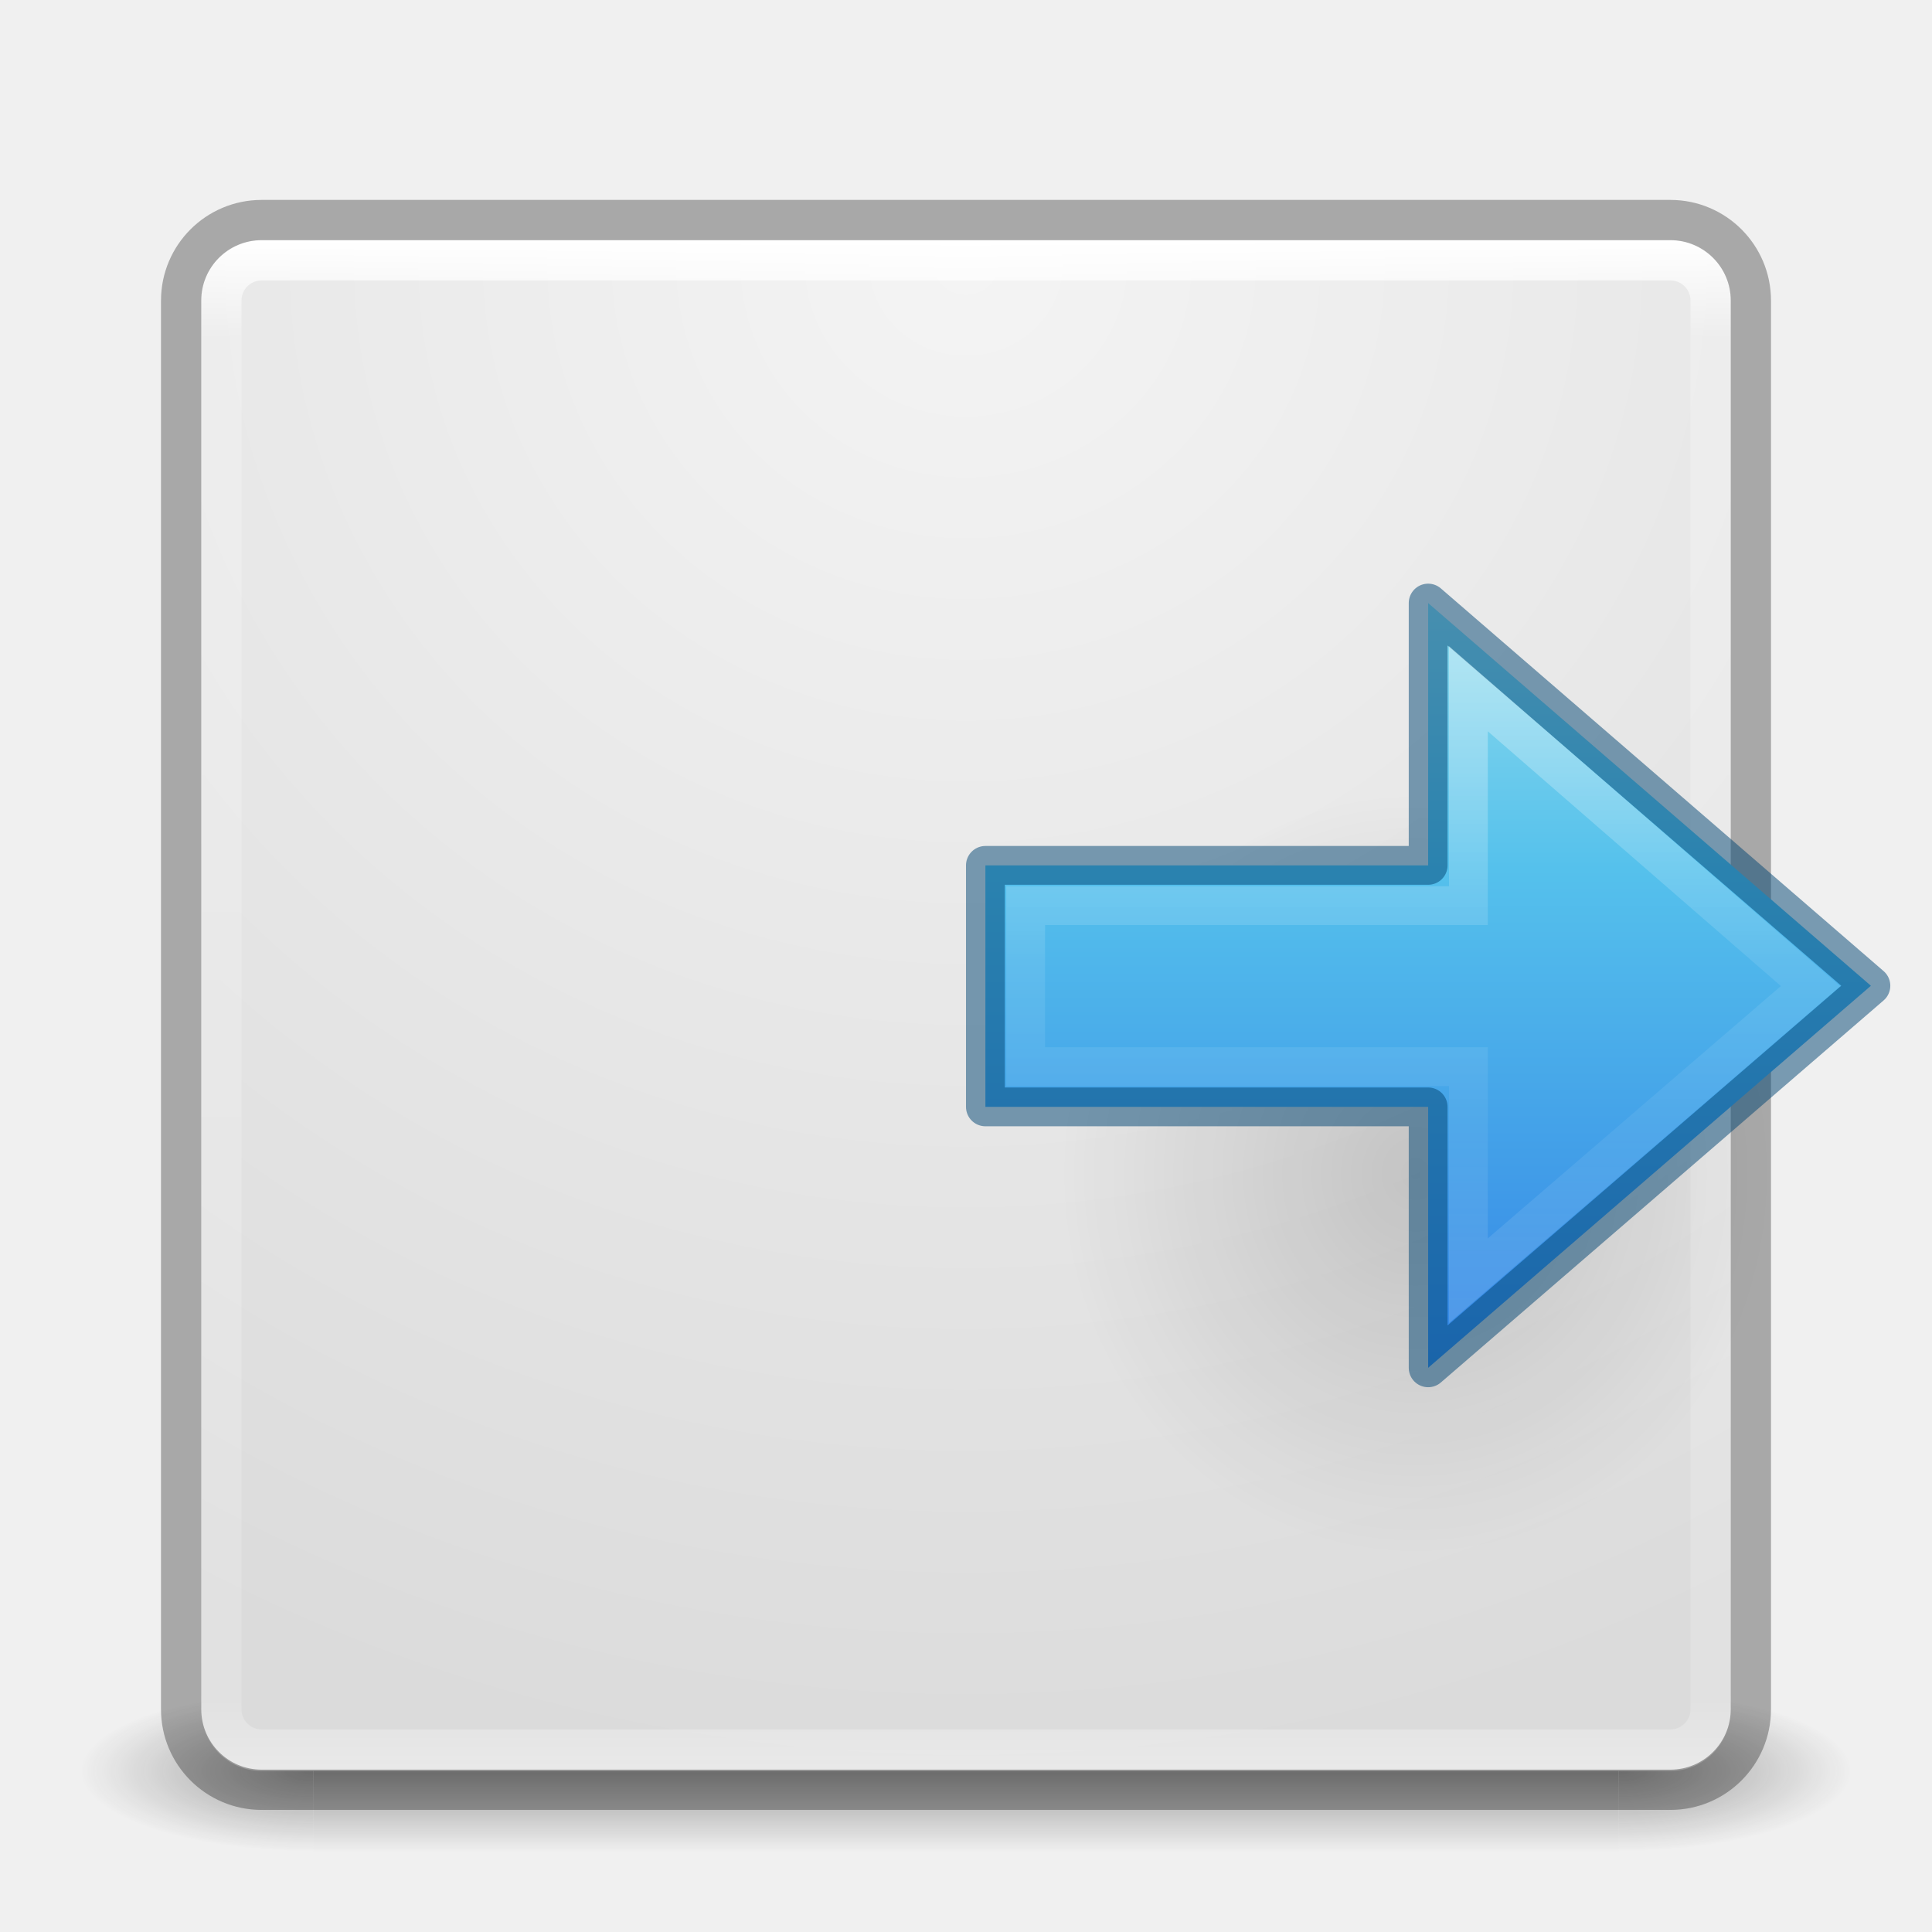
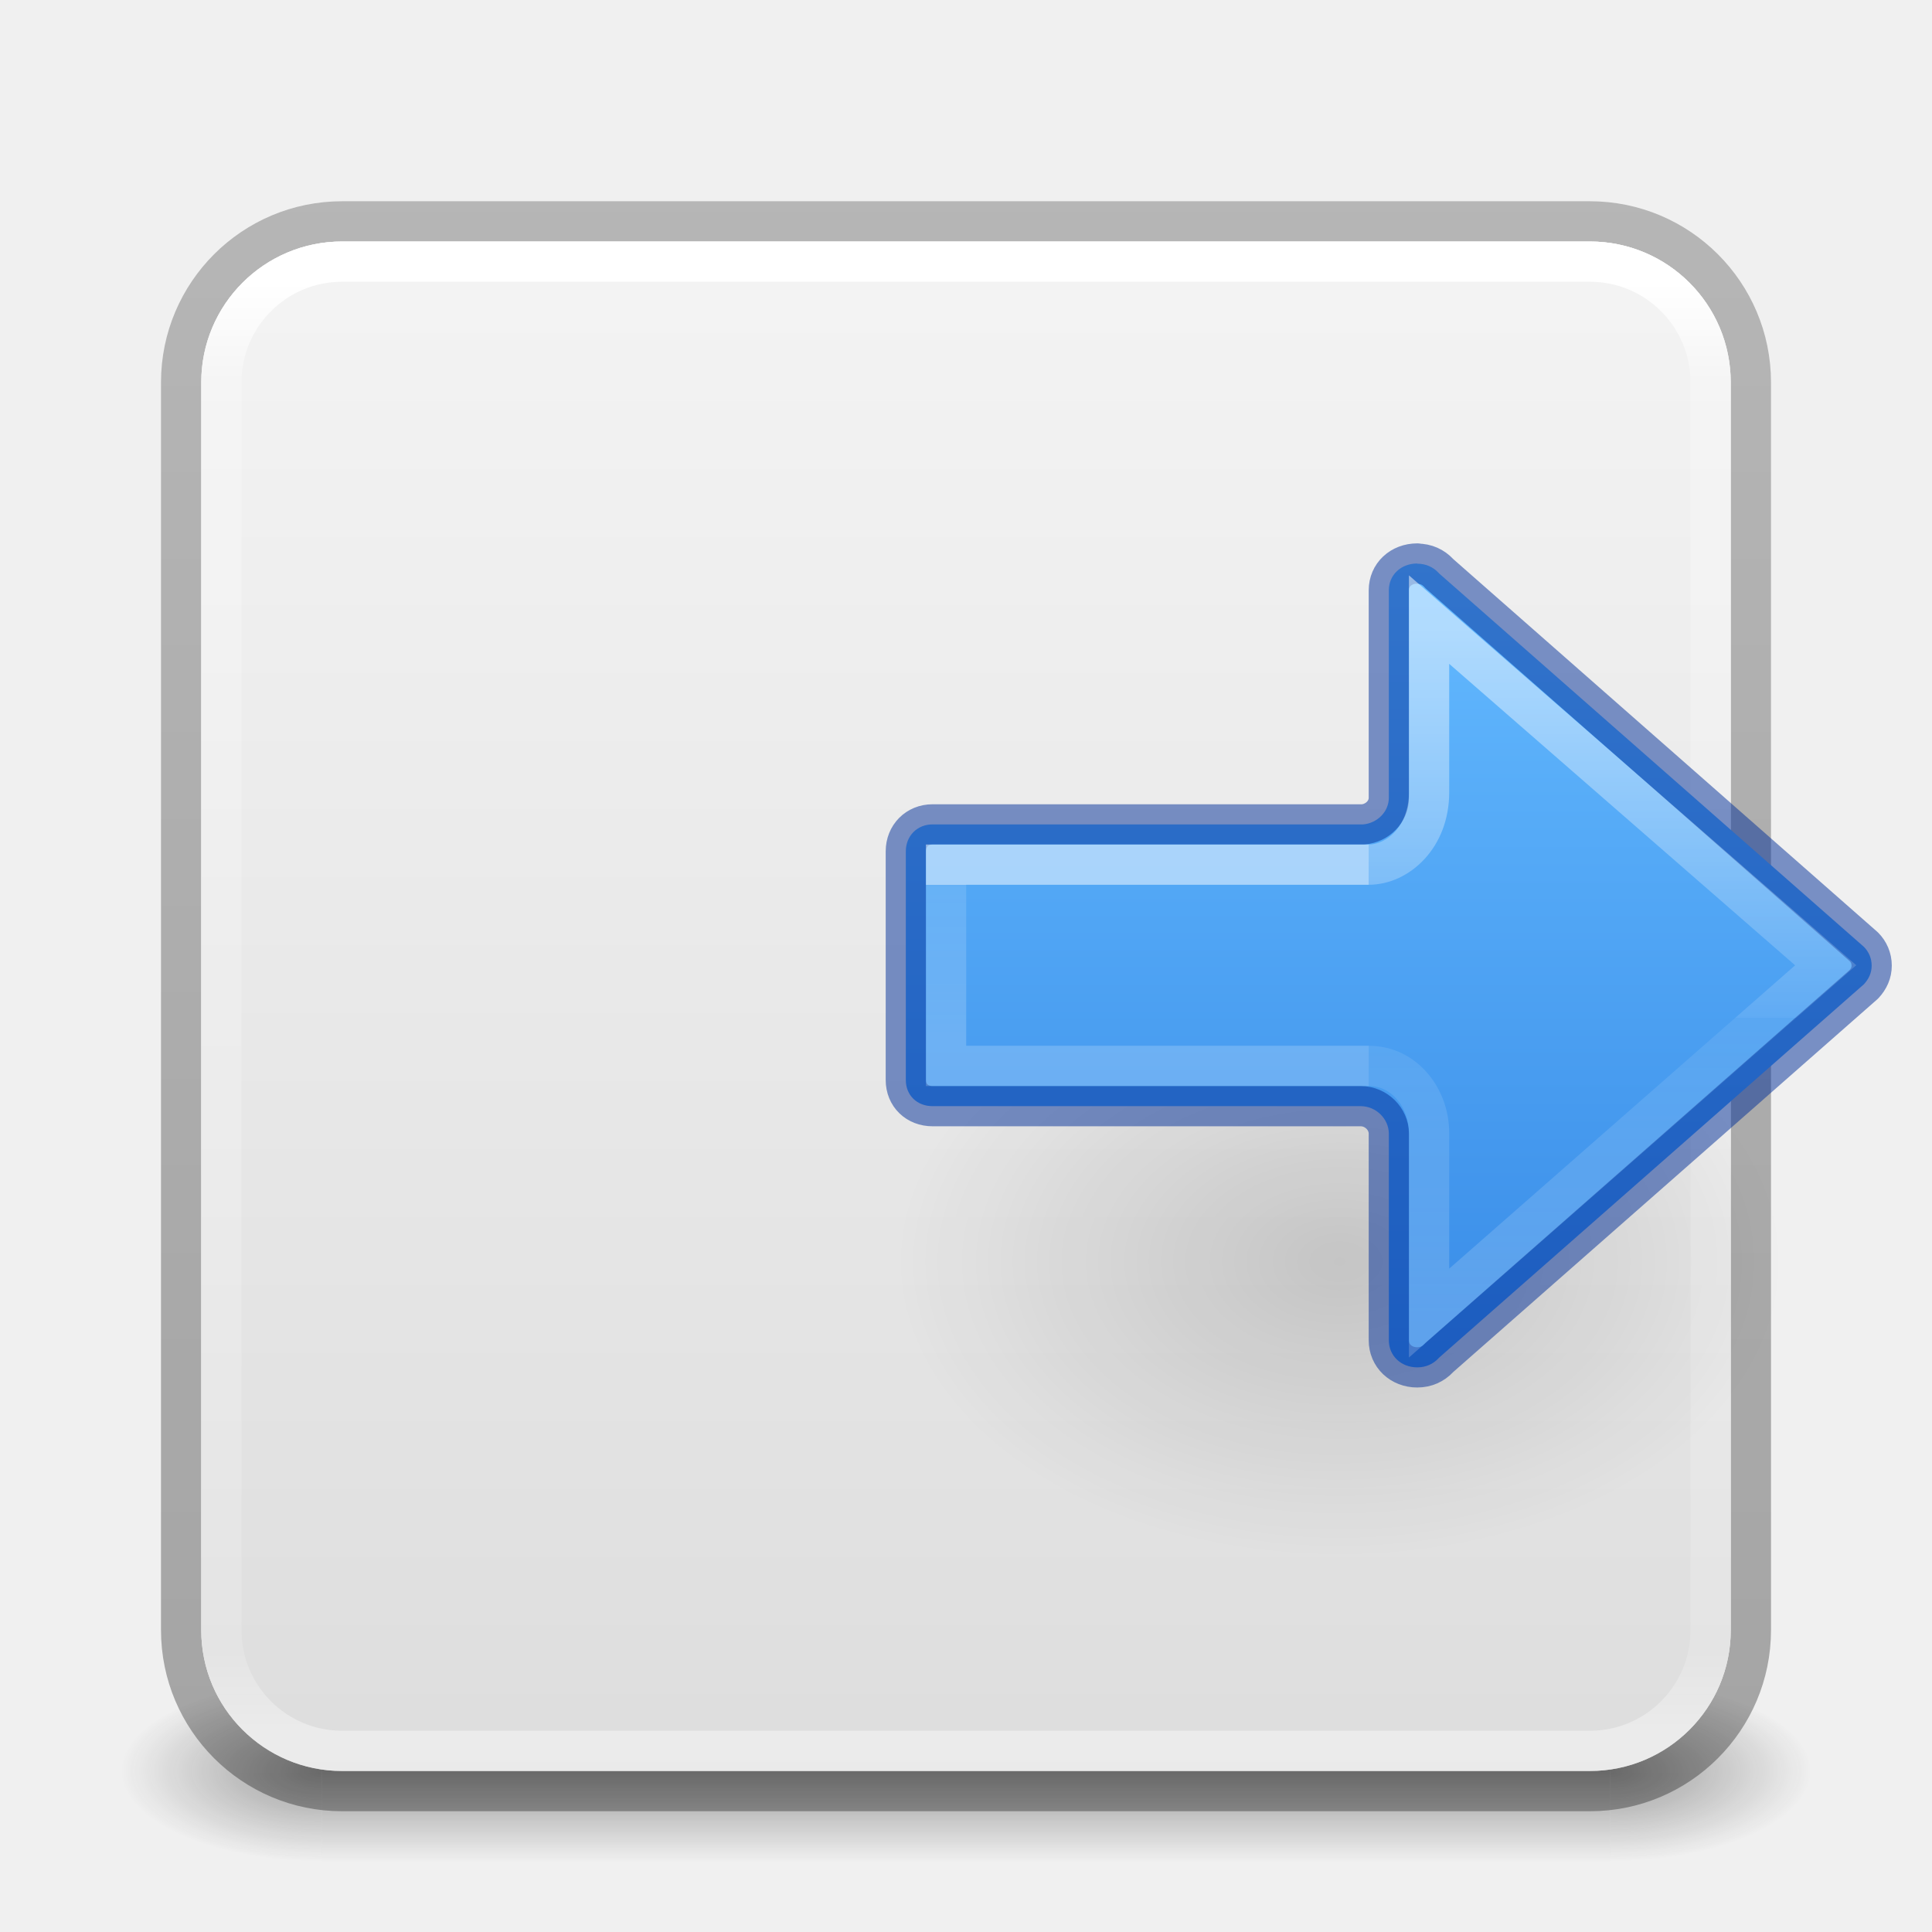
- <svg xmlns="http://www.w3.org/2000/svg" xmlns:xlink="http://www.w3.org/1999/xlink" version="1.1" width="48" height="48" id="svg4117">
-   <defs id="defs4119">
-     <linearGradient id="linearGradient3924">
-       <stop id="stop3926" style="stop-color:#ffffff;stop-opacity:1" offset="0" />
-       <stop id="stop3928" style="stop-color:#ffffff;stop-opacity:0.235" offset="0.063" />
-       <stop id="stop3930" style="stop-color:#ffffff;stop-opacity:0.157" offset="0.951" />
-       <stop id="stop3932" style="stop-color:#ffffff;stop-opacity:0.392" offset="1" />
+ <svg xmlns="http://www.w3.org/2000/svg" xmlns:xlink="http://www.w3.org/1999/xlink" version="1.1" width="48" height="48" id="svg6649">
+   <defs id="defs6651">
+     <linearGradient id="linearGradient1201">
+       <stop id="stop1193" style="stop-color:#ffffff;stop-opacity:1" offset="0" />
+       <stop id="stop1195" style="stop-color:#ffffff;stop-opacity:0.235" offset="0.068" />
+       <stop id="stop1197" style="stop-color:#ffffff;stop-opacity:0.157" offset="0.947" />
+       <stop id="stop1199" style="stop-color:#ffffff;stop-opacity:0.392" offset="1" />
    </linearGradient>
-     <radialGradient cx="4.993" cy="43.5" r="2.5" fx="4.993" fy="43.5" id="radialGradient2873-966-168" xlink:href="#linearGradient3688-166-749" gradientUnits="userSpaceOnUse" gradientTransform="matrix(2.003784,0,0,1.4,27.98813,-17.4)" />
    <linearGradient id="linearGradient3688-166-749">
      <stop id="stop2883" style="stop-color:#181818;stop-opacity:1" offset="0" />
      <stop id="stop2885" style="stop-color:#181818;stop-opacity:0" offset="1" />
    </linearGradient>
-     <radialGradient cx="4.993" cy="43.5" r="2.5" fx="4.993" fy="43.5" id="radialGradient2875-742-326" xlink:href="#linearGradient3688-464-309" gradientUnits="userSpaceOnUse" gradientTransform="matrix(2.003784,0,0,1.4,-20.01187,-104.4)" />
-     <linearGradient id="linearGradient3688-464-309">
-       <stop id="stop2889" style="stop-color:#181818;stop-opacity:1" offset="0" />
-       <stop id="stop2891" style="stop-color:#181818;stop-opacity:0" offset="1" />
-     </linearGradient>
-     <linearGradient x1="25.058" y1="47.028" x2="25.058" y2="39.999" id="linearGradient2877-634-617" xlink:href="#linearGradient3702-501-757" gradientUnits="userSpaceOnUse" />
    <linearGradient id="linearGradient3702-501-757">
      <stop id="stop2895" style="stop-color:#181818;stop-opacity:0" offset="0" />
      <stop id="stop2897" style="stop-color:#181818;stop-opacity:1" offset="0.5" />
      <stop id="stop2899" style="stop-color:#181818;stop-opacity:0" offset="1" />
    </linearGradient>
-     <filter color-interpolation-filters="sRGB" id="filter3831">
-       <feGaussianBlur stdDeviation="0.637" id="feGaussianBlur3833" />
-     </filter>
-     <clipPath id="clipPath3823">
-       <path d="M 108.812,58 C 107.254,58 106,59.254 106,60.812 l 0,24.375 C 106,86.746 107.254,88 108.812,88 l 24.375,0 C 134.746,88 136,86.746 136,85.188 l 0,-24.375 C 136,59.254 134.746,58 133.188,58 l -24.375,0 z m 7.188,4.5 10,0 0,8.75 5,0 -10,13.75 -10,-13.75 5,0 0,-8.75 z" id="path3825" style="fill:#ffffff;fill-opacity:1;stroke:none" />
-     </clipPath>
-     <linearGradient x1="65.263" y1="64.205" x2="65.263" y2="50.069" id="linearGradient3812" xlink:href="#linearGradient5010" gradientUnits="userSpaceOnUse" gradientTransform="matrix(0.625,0,0,0.625,78.5,32.25)" />
-     <filter color-interpolation-filters="sRGB" id="filter3806">
-       <feGaussianBlur stdDeviation="1.2" id="feGaussianBlur3808" />
-     </filter>
-     <linearGradient x1="70" y1="54" x2="70" y2="75.095" id="linearGradient3788" xlink:href="#linearGradient3737" gradientUnits="userSpaceOnUse" gradientTransform="translate(0,4)" />
-     <linearGradient x1="56" y1="72" x2="88" y2="72" id="linearGradient3773" xlink:href="#linearGradient3778" gradientUnits="userSpaceOnUse" gradientTransform="matrix(0.9375,0,0,0.9375,-140.5,3.5)" />
-     <linearGradient x1="65.263" y1="64.205" x2="65.263" y2="50.069" id="linearGradient3832" xlink:href="#linearGradient3737" gradientUnits="userSpaceOnUse" gradientTransform="matrix(0.625,0,0,0.625,28.5,31.25)" />
-     <filter color-interpolation-filters="sRGB" id="filter3174">
-       <feGaussianBlur stdDeviation="1.71" id="feGaussianBlur3176" />
-     </filter>
-     <linearGradient id="linearGradient3737">
-       <stop id="stop3739" style="stop-color:#ffffff;stop-opacity:1" offset="0" />
-       <stop id="stop3741" style="stop-color:#ffffff;stop-opacity:0" offset="1" />
+     <linearGradient x1="39" y1="6" x2="39" y2="41.945" id="linearGradient3058-5" xlink:href="#linearGradient1201" gradientUnits="userSpaceOnUse" gradientTransform="translate(4e-6,1.000006)" />
+     <linearGradient xlink:href="#linearGradient3702-501-757" id="linearGradient1191" gradientUnits="userSpaceOnUse" x1="25.058" y1="47.028" x2="25.058" y2="39.999" gradientTransform="matrix(1.142857,0,0,0.6428571,-3.428569,16.03572)" />
+     <linearGradient id="linearGradient3600-9-51">
+       <stop offset="0" style="stop-color:#f4f4f4;stop-opacity:1" id="stop3602-0-0" />
+       <stop offset="1" style="stop-color:#dbdbdb;stop-opacity:1" id="stop3604-9-04" />
    </linearGradient>
-     <linearGradient x1="45.448" y1="92.54" x2="45.448" y2="7.017" id="ButtonShadow" gradientUnits="userSpaceOnUse" gradientTransform="scale(1.005865,0.994169)">
-       <stop id="stop3750" style="stop-color:#000000;stop-opacity:1" offset="0" />
-       <stop id="stop3752" style="stop-color:#000000;stop-opacity:0.588" offset="1" />
+     <linearGradient id="linearGradient3104-6">
+       <stop offset="0" style="stop-color:#000000;stop-opacity:0.318" id="stop3106-3" />
+       <stop offset="1" style="stop-color:#000000;stop-opacity:0.24" id="stop3108-9" />
    </linearGradient>
-     <linearGradient id="linearGradient5010">
-       <stop id="stop5012" style="stop-color:#000000;stop-opacity:1" offset="0" />
-       <stop id="stop5014" style="stop-color:#000000;stop-opacity:0" offset="1" />
+     <linearGradient xlink:href="#linearGradient3104-6" id="linearGradient3170" gradientUnits="userSpaceOnUse" gradientTransform="matrix(0.8074969,0,0,0.8947171,10.83533,-0.132171)" x1="-51.786" y1="50.786" x2="-51.786" y2="2.906" />
+     <linearGradient xlink:href="#linearGradient3600-9-51" id="linearGradient1512" gradientUnits="userSpaceOnUse" gradientTransform="matrix(0.9714263,0,0,0.9343194,-47.88913,1.488173)" x1="74.839" y1="4.536" x2="74.839" y2="49.779" />
+     <linearGradient id="linearGradient8662-7">
+       <stop id="stop8664-0" style="stop-color:#000000;stop-opacity:1" offset="0" />
+       <stop id="stop8666-1" style="stop-color:#000000;stop-opacity:0" offset="1" />
    </linearGradient>
-     <linearGradient id="linearGradient3778">
-       <stop id="stop3780" style="stop-color:#499119;stop-opacity:1" offset="0" />
-       <stop id="stop3782" style="stop-color:#8fd625;stop-opacity:1" offset="1" />
+     <linearGradient id="linearGradient971-3">
+       <stop offset="0" style="stop-color:#ffffff;stop-opacity:1" id="stop963" />
+       <stop offset="0.52" style="stop-color:#ffffff;stop-opacity:0.235" id="stop965" />
+       <stop offset="0.52" style="stop-color:#ffffff;stop-opacity:0.157" id="stop967-6" />
+       <stop offset="1" style="stop-color:#ffffff;stop-opacity:0.392" id="stop969-7" />
    </linearGradient>
-     <linearGradient id="linearGradient3600">
-       <stop id="stop3602" style="stop-color:#f4f4f4;stop-opacity:1" offset="0" />
-       <stop id="stop3604" style="stop-color:#dbdbdb;stop-opacity:1" offset="1" />
+     <linearGradient id="linearGradient1080">
+       <stop style="stop-color:#64baff;stop-opacity:1" offset="0" id="stop1076" />
+       <stop style="stop-color:#3689e6;stop-opacity:1" offset="1" id="stop1078" />
    </linearGradient>
-     <linearGradient id="linearGradient3104-5">
-       <stop id="stop3106-9" style="stop-color:#aaaaaa;stop-opacity:1" offset="0" />
-       <stop id="stop3108-8" style="stop-color:#c8c8c8;stop-opacity:1" offset="1" />
+     <radialGradient cx="4.993" cy="43.5" r="2.5" fx="4.993" fy="43.5" id="radialGradient3013-6-5-76" xlink:href="#linearGradient3688-166-749" gradientUnits="userSpaceOnUse" gradientTransform="matrix(2.003784,0,0,0.8999999,29.98813,4.850003)" />
+     <radialGradient cx="4.993" cy="43.5" r="2.5" fx="4.993" fy="43.5" id="radialGradient3015-1-6-9" xlink:href="#linearGradient3688-166-749" gradientUnits="userSpaceOnUse" gradientTransform="matrix(2.003784,0,0,0.8999999,-18.01187,-83.15)" />
+     <radialGradient gradientTransform="matrix(-0.5299545,0,0,-0.3530774,22.51255,21.83568)" gradientUnits="userSpaceOnUse" xlink:href="#linearGradient8662-7" id="radialGradient3862-0" fy="36.421" fx="24.837" r="15.645" cy="36.421" cx="24.837" />
+     <linearGradient y2="39.375" x2="-28.185" y1="39.375" x1="-7.277" gradientTransform="matrix(0,-1,-1,0,74.37466,6.723326)" gradientUnits="userSpaceOnUse" id="linearGradient1094-6" xlink:href="#linearGradient1080" />
+     <linearGradient y2="29.872" x2="5.032" y1="27.472" x1="5.032" gradientTransform="matrix(-1.230683,0,0,1.666673,33.19836,-23.80458)" gradientUnits="userSpaceOnUse" id="linearGradient1009-7" xlink:href="#linearGradient1019-3" />
+     <linearGradient id="linearGradient1019-3">
+       <stop id="stop1011-6" style="stop-color:#ffffff;stop-opacity:1" offset="0" />
+       <stop id="stop1013-7" style="stop-color:#ffffff;stop-opacity:0.235" offset="0" />
+       <stop id="stop1017-5" style="stop-color:#ffffff;stop-opacity:0.392" offset="1" />
    </linearGradient>
-     <linearGradient x1="24" y1="5" x2="24" y2="43" id="linearGradient3084" xlink:href="#linearGradient3924" gradientUnits="userSpaceOnUse" gradientTransform="translate(2.4e-6,0.9674489)" />
-     <radialGradient cx="7.496" cy="8.45" r="20" fx="7.496" fy="8.45" id="radialGradient3093" xlink:href="#linearGradient3600" gradientUnits="userSpaceOnUse" gradientTransform="matrix(0,1.889555,-1.998924,-5.1430789e-8,40.89055,-7.595907)" />
-     <linearGradient x1="20" y1="43" x2="20" y2="3" id="linearGradient3098" xlink:href="#linearGradient3104-5" gradientUnits="userSpaceOnUse" />
-     <linearGradient x1="40.958" y1="46.971" x2="18.681" y2="46.971" id="linearGradient3149-7" xlink:href="#linearGradient4297" gradientUnits="userSpaceOnUse" gradientTransform="matrix(0,-0.8977747,0.9642531,0,-19.30964,51.77105)" />
-     <linearGradient id="linearGradient4297">
-       <stop id="stop4299" style="stop-color:#ffffff;stop-opacity:1" offset="0" />
-       <stop id="stop4301" style="stop-color:#ffffff;stop-opacity:0.235" offset="0.45" />
-       <stop id="stop4303" style="stop-color:#ffffff;stop-opacity:0.157" offset="0.65" />
-       <stop id="stop4305" style="stop-color:#ffffff;stop-opacity:0.392" offset="1" />
-     </linearGradient>
-     <linearGradient x1="23.732" y1="5.394" x2="23.732" y2="39.735" id="linearGradient4453-5" xlink:href="#linearGradient2867-449-88-871-390-598-476-591-434-148-57-177" gradientUnits="userSpaceOnUse" gradientTransform="matrix(0.8227934,0,0,0.7660677,14.97064,10.56024)" />
-     <linearGradient id="linearGradient8662-8">
-       <stop id="stop8664-1" style="stop-color:#000000;stop-opacity:1" offset="0" />
-       <stop id="stop8666-5" style="stop-color:#000000;stop-opacity:0" offset="1" />
-     </linearGradient>
-     <radialGradient cx="24.837" cy="36.421" r="15.645" fx="24.837" fy="36.421" id="radialGradient3129" xlink:href="#linearGradient8662-8" gradientUnits="userSpaceOnUse" gradientTransform="matrix(-0.5654563,0,0,-0.6072327,49.21462,51.28053)" />
-     <linearGradient id="linearGradient2867-449-88-871-390-598-476-591-434-148-57-177">
-       <stop id="stop3750-1" style="stop-color:#90dbec;stop-opacity:1" offset="0" />
-       <stop id="stop3752-0" style="stop-color:#55c1ec;stop-opacity:1" offset="0.262" />
-       <stop id="stop3754" style="stop-color:#3689e6;stop-opacity:1" offset="0.705" />
-       <stop id="stop3756" style="stop-color:#2b63a0;stop-opacity:1" offset="1" />
-     </linearGradient>
+     <linearGradient y2="35.269" x2="-2.521" y1="22.402" x1="-2.521" gradientTransform="matrix(-1.468793,0,0,1.441682,33.10473,-16.65957)" gradientUnits="userSpaceOnUse" id="linearGradient983-3-2-3" xlink:href="#linearGradient971-3" />
  </defs>
-   <g transform="matrix(1.1,0,0,0.4444449,-2.400002,25.11107)" id="g2036" style="display:inline">
-     <g transform="matrix(1.052632,0,0,1.285713,-1.263158,-13.42854)" id="g3712" style="opacity:0.4">
-       <rect width="5" height="7" x="38" y="40" id="rect2801" style="fill:url(#radialGradient2873-966-168);fill-opacity:1;stroke:none" />
-       <rect width="5" height="7" x="-10" y="-47" transform="scale(-1,-1)" id="rect3696" style="fill:url(#radialGradient2875-742-326);fill-opacity:1;stroke:none" />
-       <rect width="28" height="7" x="10" y="40" id="rect3700" style="fill:url(#linearGradient2877-634-617);fill-opacity:1;stroke:none" />
-     </g>
+   <rect style="opacity:0.4;fill:url(#radialGradient3013-6-5-76);fill-opacity:1;stroke:none;stroke-width:0.863" id="rect2801-3-7-7-2" y="41.75" x="40" height="4.5" width="5" />
+   <rect style="opacity:0.4;fill:url(#radialGradient3015-1-6-9);fill-opacity:1;stroke:none;stroke-width:0.863" id="rect3696-6-3-5-0" transform="scale(-1)" y="-46.25" x="-8" height="4.5" width="5" />
+   <rect style="opacity:0.4;fill:url(#linearGradient1191);fill-opacity:1;stroke:none;stroke-width:0.863" id="rect3700-4-6-9-6" y="41.75" x="8" height="4.5" width="32" />
+   <rect style="color:#000000;font-variation-settings:normal;display:inline;overflow:visible;visibility:visible;vector-effect:none;fill:none;fill-opacity:1;fill-rule:nonzero;stroke:url(#linearGradient3170);stroke-width:1;stroke-linecap:butt;stroke-linejoin:round;stroke-miterlimit:4;stroke-dasharray:none;stroke-dashoffset:0;stroke-opacity:1;-inkscape-stroke:none;marker:none;enable-background:accumulate;stop-color:#000000" id="rect5505-21-1-2-8" y="5.5" x="4.5" ry="4" rx="4" height="39" width="39" />
+   <rect style="color:#000000;font-variation-settings:normal;display:inline;overflow:visible;visibility:visible;vector-effect:none;fill:url(#linearGradient1512);fill-opacity:1;fill-rule:nonzero;stroke:none;stroke-width:1;stroke-linecap:butt;stroke-linejoin:miter;stroke-miterlimit:4;stroke-dasharray:none;stroke-dashoffset:0;stroke-opacity:1;-inkscape-stroke:none;marker:none;enable-background:accumulate;stop-color:#000000" id="rect5505-21-1-7-2-9" y="6" x="5" ry="3.5" rx="3.5" height="38" width="38" />
+   <rect style="fill:none;stroke:url(#linearGradient3058-5);stroke-width:1;stroke-linecap:round;stroke-linejoin:round;stroke-miterlimit:4;stroke-dasharray:none;stroke-dashoffset:0;stroke-opacity:1" id="rect6741-2-8-4" y="6.5" x="5.5" ry="3" rx="3" height="37" width="37" />
+   <g id="layer1" transform="matrix(-1.333333,0,0,1.333333,45.75292,19.37858)" style="stroke-width:0.75">
+     <path style="display:inline;overflow:visible;visibility:visible;opacity:0.141;fill:url(#radialGradient3862-0);fill-opacity:1;fill-rule:evenodd;stroke:none;stroke-width:0.75;marker:none" id="path3501-0" d="m 1.059,8.976 a 8.291,5.524 0 1 1 16.582,0 8.291,5.524 0 0 1 -16.582,0 z" />
  </g>
-   <path d="M 22.969,8.188 A 2.936,2.936 0 0 0 21.562,8.594 l -11.031,6.375 A 2.936,2.936 0 0 0 9.125,17 2.936,2.936 0 0 0 9.094,17 2.936,2.936 0 0 0 8.125,19.188 L 8.062,31.906 a 2.936,2.936 0 0 0 1,2.188 2.936,2.936 0 0 0 0,0.031 2.936,2.936 0 0 0 1.438,2.094 l 11,6.312 a 2.936,2.936 0 0 0 2.406,0.219 2.936,2.936 0 0 0 0.031,0 2.936,2.936 0 0 0 2.5,-0.188 l 11,-6.344 a 2.936,2.936 0 0 0 1.406,-2 2.936,2.936 0 0 0 1.094,-2.25 l 0,-12.719 a 2.936,2.936 0 0 0 -1,-2.188 A 2.936,2.936 0 0 0 37.5,14.969 L 26.469,8.625 A 2.936,2.936 0 0 0 24.062,8.375 2.936,2.936 0 0 0 22.969,8.188 z" id="path4564-0" style="opacity:0.05;color:#000000;fill:url(#linearGradient3098);fill-opacity:1;fill-rule:nonzero;stroke:none;stroke-width:1;marker:none;visibility:visible;display:inline;overflow:visible;enable-background:accumulate" />
-   <rect width="38" height="38" rx="1.5" ry="1.5" x="5" y="6" id="rect5505-21" style="color:#000000;fill:url(#radialGradient3093);fill-opacity:1;fill-rule:nonzero;stroke:none;stroke-width:1;marker:none;visibility:visible;display:inline;overflow:visible;enable-background:accumulate" />
-   <rect width="37" height="37" rx="1" ry="1" x="5.5" y="6.467" id="rect6741-2" style="fill:none;stroke:url(#linearGradient3084);stroke-width:1;stroke-linecap:round;stroke-linejoin:round;stroke-miterlimit:4;stroke-opacity:1;stroke-dasharray:none;stroke-dashoffset:0" />
-   <g transform="translate(-135.8571,-31.05041)" id="layer2" style="display:none">
-     <path d="M 11,7 48,5 85,7 c 3.324,0 6,2.676 6,6 l 0,73 c 0,3.324 -2.676,6 -6,6 L 11,92 C 7.676,92 5,89.324 5,86 L 5,13 C 5,9.676 7.676,7 11,7 z" id="rect3745" style="opacity:0.9;fill:url(#ButtonShadow);fill-opacity:1;fill-rule:nonzero;stroke:none;filter:url(#filter3174)" />
-   </g>
-   <g transform="translate(-135.8571,-31.05041)" id="layer4" style="display:none">
-     <rect width="30" height="30" rx="2.812" ry="2.812" x="-86" y="56" transform="matrix(0,-1,1,0,0,4)" id="rect3790" style="opacity:0.6;fill:#000000;fill-opacity:1;stroke:none;filter:url(#filter3806)" />
-     <rect width="30" height="30" rx="2.812" ry="2.812" x="-88" y="56" transform="matrix(0,-1,1,0,0,0)" id="rect2993" style="fill:url(#linearGradient3773);fill-opacity:1;stroke:none" />
-     <path d="M 58.812,58 C 57.254,58 56,59.254 56,60.812 l 0,24.375 c 0,0.873 0.411,1.641 1.031,2.156 C 57.028,87.29 57,87.242 57,87.188 l 0,-24.375 C 57,61.254 58.171,60 59.625,60 l 22.75,0 C 83.829,60 85,61.254 85,62.812 l 0,24.375 c 0,0.055 -0.028,0.102 -0.031,0.156 C 85.589,86.829 86,86.061 86,85.188 l 0,-24.375 C 86,59.254 84.746,58 83.188,58 l -24.375,0 z" id="rect3775" style="opacity:0.5;fill:url(#linearGradient3788);fill-opacity:1;stroke:none" />
-     <path d="m 116,63.5 0,8.75 -5,0 10,13.75 10,-13.75 -5,0 0,-8.75 -10,0 z" transform="translate(-50,0)" clip-path="url(#clipPath3823)" id="path3810" style="opacity:0.6;fill:url(#linearGradient3812);fill-opacity:1;fill-rule:nonzero;stroke:none;display:inline;filter:url(#filter3831)" />
-     <path d="m 66,62.5 0,8.75 -5,0 10,13.75 10,-13.75 -5,0 0,-8.75 -10,0 z" id="path4278" style="fill:url(#linearGradient3832);fill-opacity:1;fill-rule:nonzero;stroke:none;display:inline" />
-   </g>
-   <rect width="39" height="39" rx="2" ry="2" x="4.5" y="5.467" id="rect5505-21-6" style="opacity:0.3;color:#000000;fill:none;stroke:#000000;stroke-width:1;stroke-linecap:round;stroke-linejoin:round;stroke-miterlimit:4;stroke-opacity:1;stroke-dasharray:none;stroke-dashoffset:0;marker:none;visibility:visible;display:inline;overflow:visible;enable-background:accumulate" />
-   <path d="m 26.324,29.164 a 8.846,9.5 0 1 1 17.693,0 8.846,9.5 0 0 1 -17.693,0 z" id="path3501" style="opacity:0.141;fill:url(#radialGradient3129);fill-opacity:1;fill-rule:evenodd;stroke:none;stroke-width:1;marker:none;visibility:visible;display:inline;overflow:visible" />
-   <path d="m 35.482,33.983 11,-9.492 -11,-9.508 0,6.517 -11,0 0,6 11,0 z" id="path3288-2-2" style="color:#000000;fill:url(#linearGradient4453-5);fill-opacity:1;fill-rule:nonzero;stroke:none;stroke-width:0.964;marker:none;visibility:visible;display:block;overflow:visible;enable-background:accumulate" />
-   <path d="m 35.482,33.983 11,-9.492 -11,-9.508 0,6.517 -11,0 0,6 11,0 z" id="path3288-2-2-7" style="opacity:0.5;color:#000000;fill:none;stroke:#004372;stroke-width:0.964;stroke-linecap:butt;stroke-linejoin:round;stroke-miterlimit:7;stroke-opacity:1;stroke-dasharray:none;stroke-dashoffset:0;marker:none;visibility:visible;display:block;overflow:visible;enable-background:accumulate" />
-   <path d="m 36.482,31.819 8.5,-7.319 -8.5,-7.389 0,5.389 -11,0 0,4 11,0 z" id="path3288-2-2-8" style="opacity:0.401;color:#000000;fill:none;stroke:url(#linearGradient3149-7);stroke-width:0.964;stroke-linecap:butt;stroke-linejoin:miter;stroke-miterlimit:7;stroke-opacity:1;stroke-dasharray:none;stroke-dashoffset:0;marker:none;visibility:visible;display:block;overflow:visible;enable-background:accumulate" />
+   <path d="m 35.212,14 v 0.005 c 0.217,0 0.396,0.086 0.526,0.224 0.009,0.01 0.019,0.019 0.029,0.029 l 10.541,9.266 c 0.121,0.121 0.193,0.285 0.193,0.466 0,0.179 -0.072,0.334 -0.193,0.464 L 35.767,33.719 c -0.009,0.009 -0.02,0.019 -0.029,0.029 -0.13,0.138 -0.31,0.224 -0.526,0.224 -0.402,0 -0.707,-0.287 -0.707,-0.674 V 28.164 c 2.52e-4,-0.361 -0.313,-0.682 -0.702,-0.682 H 23.168 c -0.381,0 -0.663,-0.267 -0.663,-0.649 v -5.683 c 0,-0.381 0.282,-0.668 0.663,-0.668 h 10.7 c 0.357,-0.033 0.637,-0.32 0.637,-0.66 V 14.667 C 34.505,14.28 34.81,14 35.212,14 Z" style="font-variation-settings:normal;fill:url(#linearGradient1094-6);fill-opacity:1;stroke:#002e99;stroke-width:1;stroke-linecap:round;stroke-linejoin:round;stroke-miterlimit:4;stroke-dasharray:none;stroke-dashoffset:0;stroke-opacity:0.5;stop-color:#000000" id="path873-5-5" />
+   <path id="rect1007" style="font-variation-settings:normal;opacity:0.5;fill:none;fill-opacity:1;stroke:url(#linearGradient1009-7);stroke-width:1;stroke-linecap:butt;stroke-linejoin:miter;stroke-miterlimit:4;stroke-dasharray:none;stroke-dashoffset:0;stroke-opacity:1;marker:none;marker-start:none;marker-mid:none;marker-end:none;stop-color:#000000" d="M 34.005,26.482 H 23.505 v -5 h 10.5" />
+   <path id="path873-5-5-2-6-1" style="font-variation-settings:normal;opacity:0.5;fill:none;fill-opacity:1;stroke:url(#linearGradient983-3-2-3);stroke-width:1;stroke-linecap:butt;stroke-linejoin:miter;stroke-miterlimit:4;stroke-dasharray:none;stroke-dashoffset:0;stroke-opacity:1;marker:none;marker-start:none;marker-mid:none;marker-end:none;stop-color:#000000" d="m 34.005,26.482 c 0.89,0 1.5,0.802 1.5,1.666 v 4.475 l 9.854,-8.641 -9.854,-8.588 v 4.293 c -3.66e-4,1.116 -0.78,1.794 -1.5,1.795" />
</svg>
